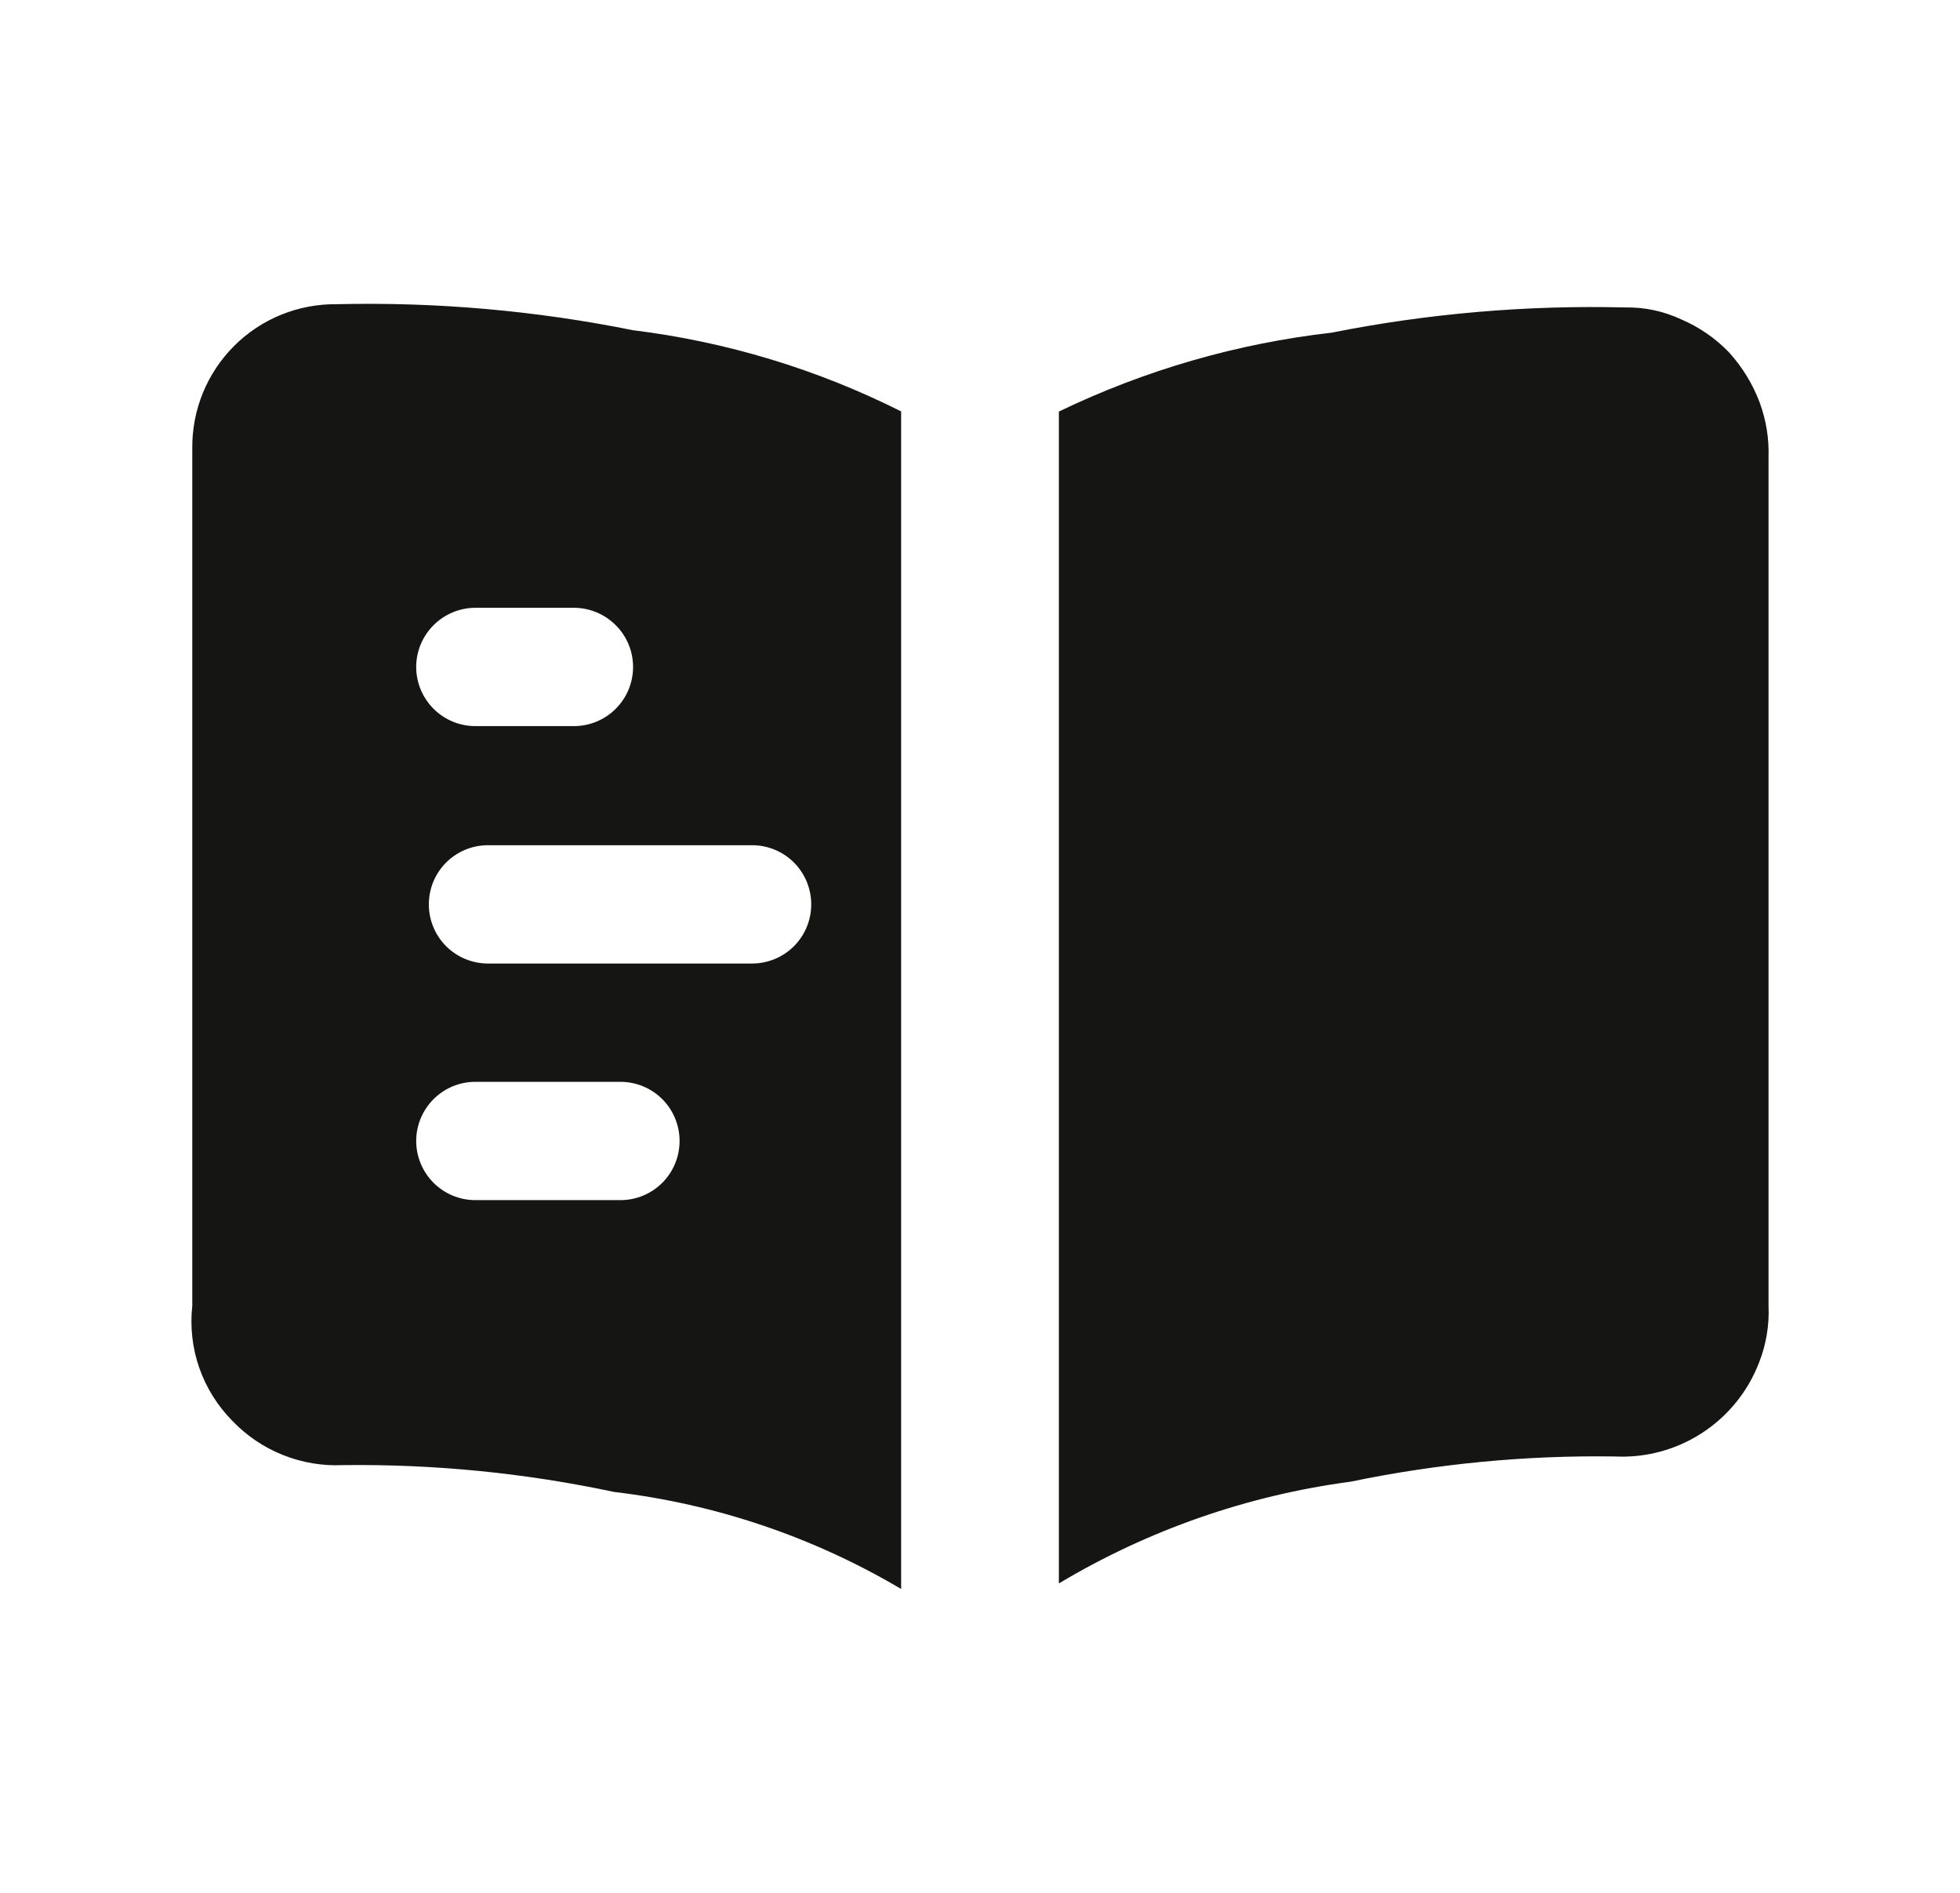
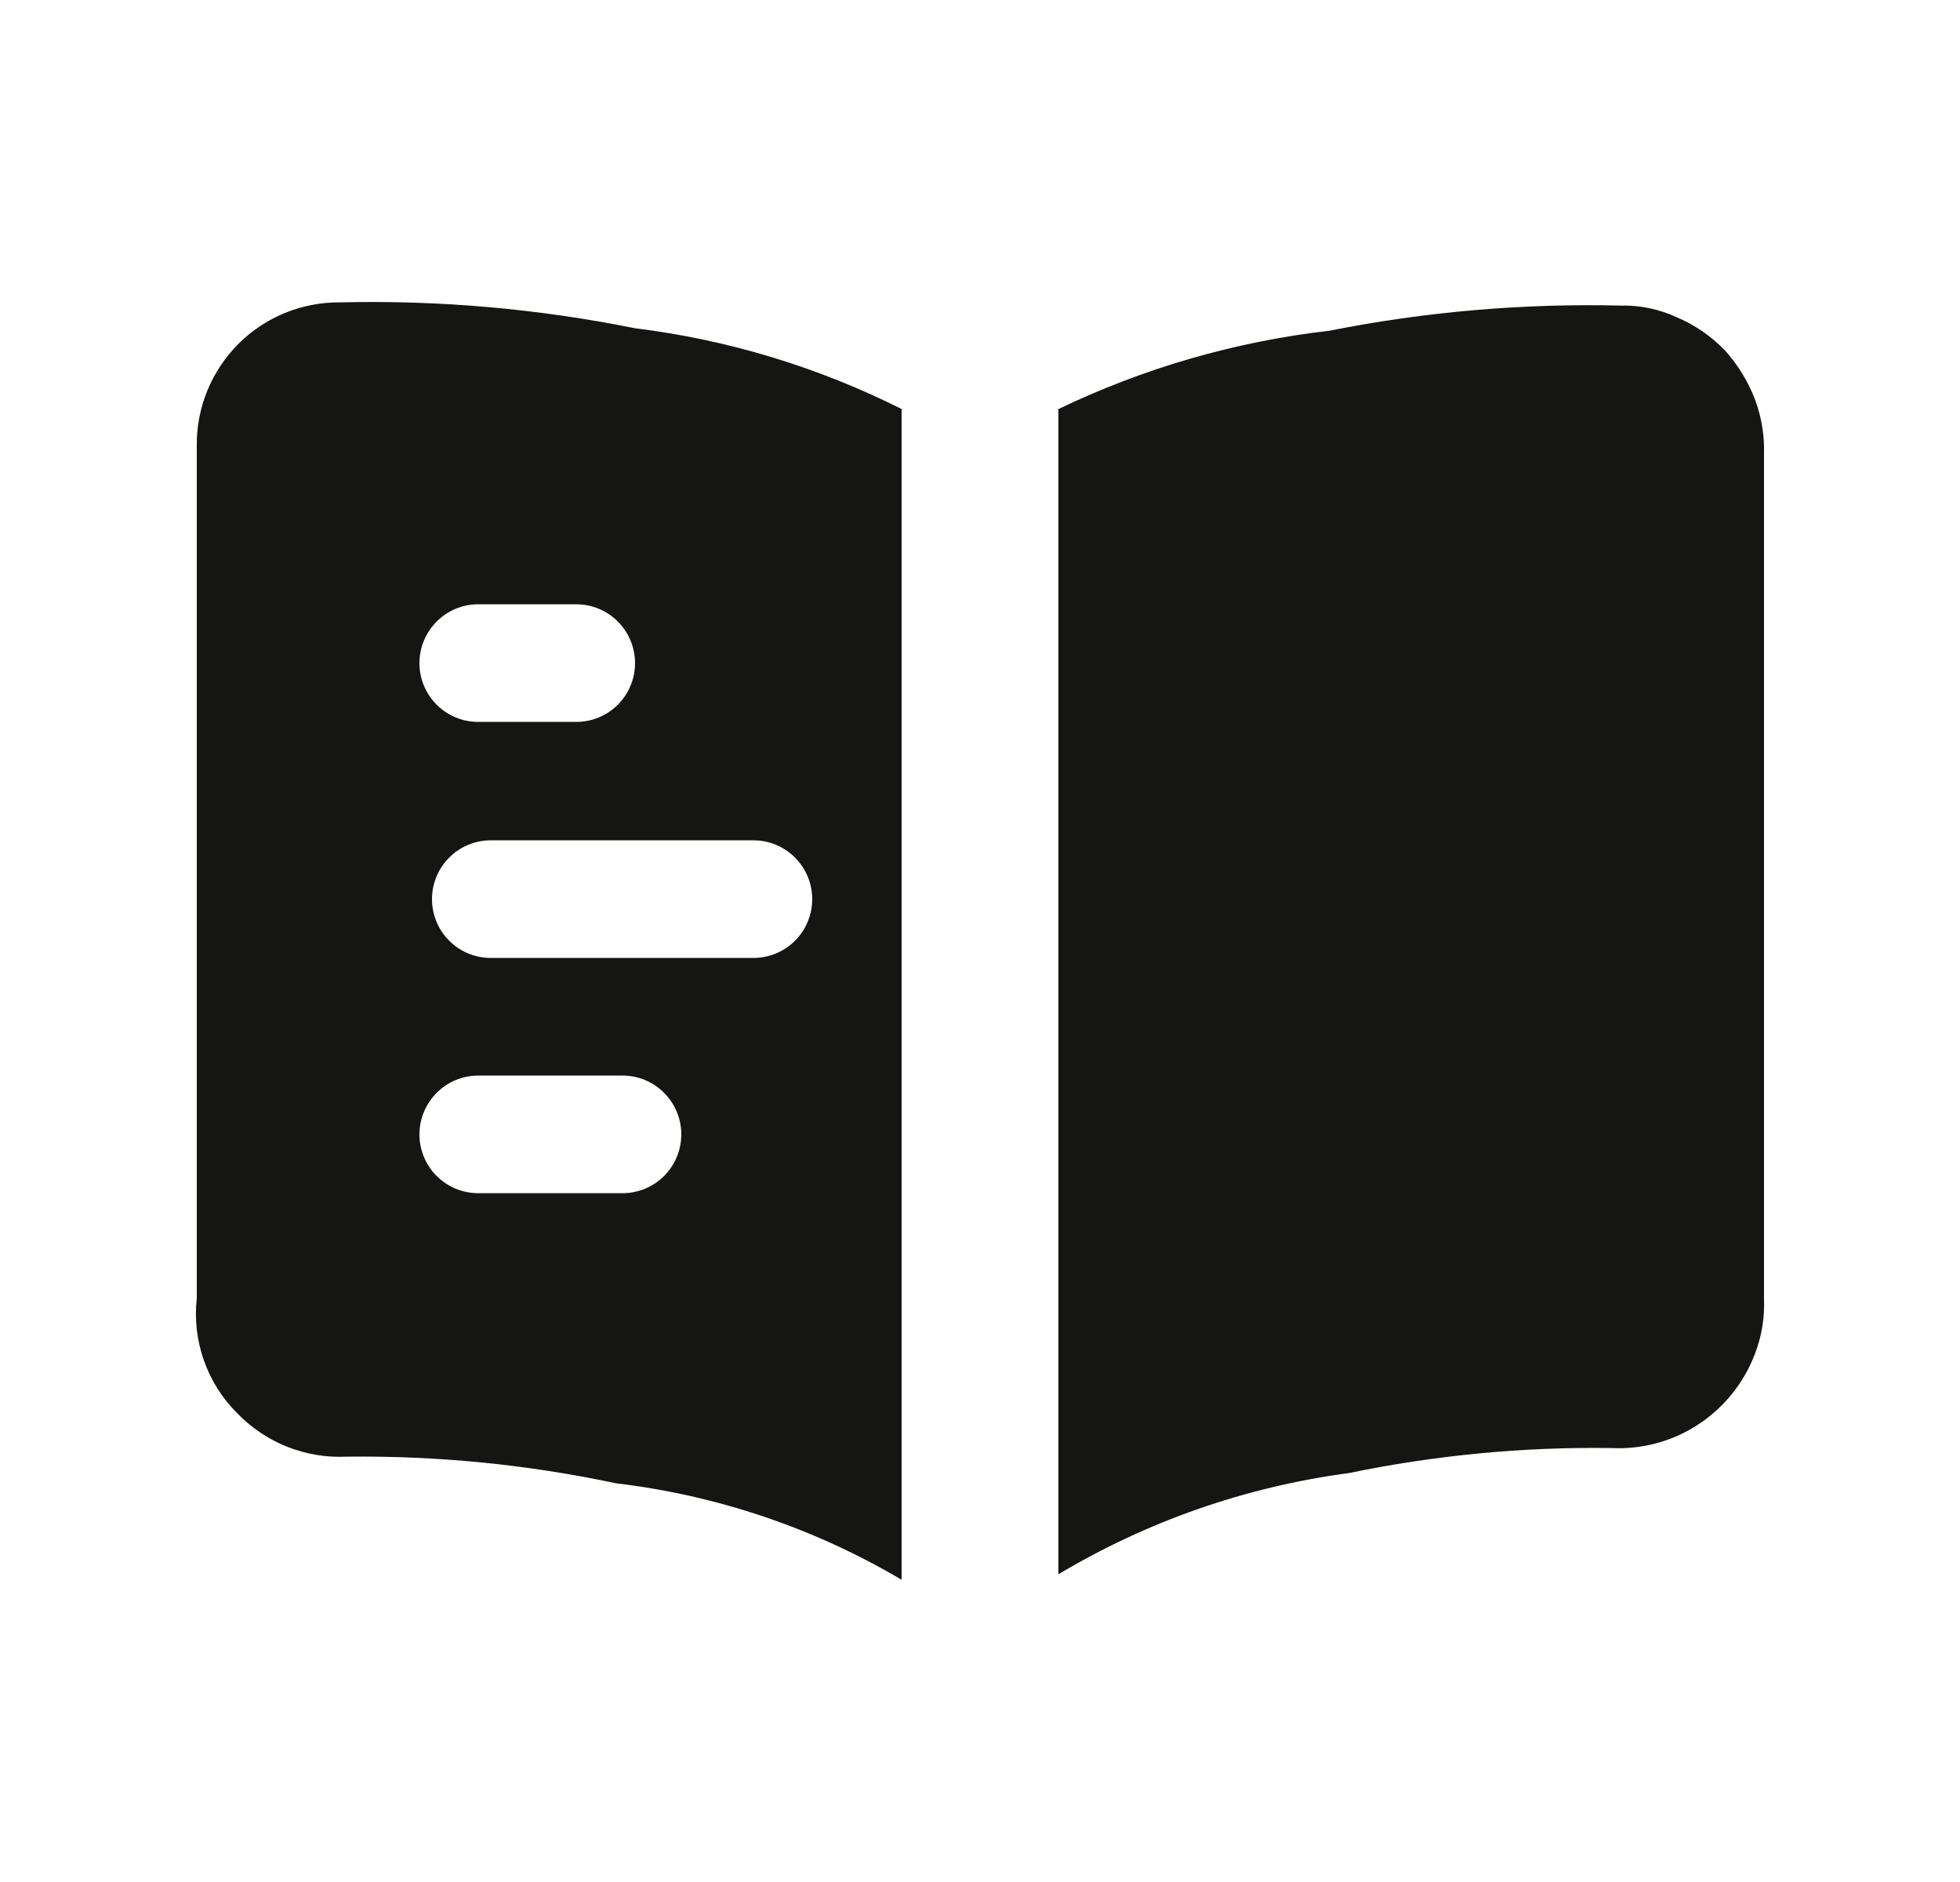
- <svg xmlns="http://www.w3.org/2000/svg" width="29" height="28" viewBox="0 0 29 28" fill="none">
-   <path d="M26.167 6.763V19.316C26.18 19.603 26.132 19.889 26.027 20.156C25.863 20.583 25.568 20.947 25.184 21.197C24.801 21.446 24.349 21.568 23.892 21.545C22.579 21.526 21.269 21.651 19.983 21.918C18.457 22.121 16.988 22.633 15.667 23.423V6.088C16.938 5.475 18.302 5.081 19.703 4.921C21.132 4.637 22.587 4.512 24.043 4.548C24.329 4.542 24.613 4.602 24.872 4.723C25.14 4.837 25.381 5.003 25.583 5.213C25.781 5.431 25.935 5.684 26.038 5.959C26.132 6.217 26.176 6.489 26.167 6.763ZM9.367 4.885C7.923 4.594 6.452 4.465 4.98 4.5C4.699 4.497 4.42 4.55 4.159 4.656C3.899 4.762 3.662 4.919 3.463 5.118C3.265 5.317 3.107 5.554 3.001 5.814C2.895 6.074 2.842 6.353 2.845 6.635V19.316C2.811 19.627 2.846 19.941 2.949 20.236C3.052 20.53 3.22 20.798 3.44 21.02C3.65 21.239 3.904 21.411 4.186 21.523C4.468 21.636 4.77 21.687 5.073 21.673C6.422 21.656 7.768 21.789 9.087 22.07C10.587 22.247 12.033 22.736 13.333 23.505V6.086C12.09 5.461 10.748 5.055 9.367 4.885ZM7.033 8.991H8.492C8.724 8.991 8.946 9.084 9.11 9.248C9.275 9.412 9.367 9.634 9.367 9.866C9.367 10.098 9.275 10.321 9.11 10.485C8.946 10.649 8.724 10.741 8.492 10.741H7.033C6.801 10.741 6.579 10.649 6.415 10.485C6.251 10.321 6.158 10.098 6.158 9.866C6.158 9.634 6.251 9.412 6.415 9.248C6.579 9.084 6.801 8.991 7.033 8.991ZM9.18 17.753H7.033C6.801 17.753 6.579 17.661 6.415 17.497C6.251 17.333 6.158 17.11 6.158 16.878C6.158 16.646 6.251 16.423 6.415 16.259C6.579 16.095 6.801 16.003 7.033 16.003H9.18C9.412 16.003 9.635 16.095 9.799 16.259C9.963 16.423 10.055 16.646 10.055 16.878C10.055 17.11 9.963 17.333 9.799 17.497C9.635 17.661 9.412 17.753 9.18 17.753ZM11.128 14.253H7.22C6.988 14.253 6.765 14.161 6.601 13.997C6.437 13.833 6.345 13.61 6.345 13.378C6.345 13.146 6.437 12.923 6.601 12.759C6.765 12.595 6.988 12.503 7.22 12.503H11.128C11.36 12.503 11.583 12.595 11.747 12.759C11.911 12.923 12.003 13.146 12.003 13.378C12.003 13.61 11.911 13.833 11.747 13.997C11.583 14.161 11.36 14.253 11.128 14.253Z" fill="#151514" />
+ <svg xmlns="http://www.w3.org/2000/svg" width="25" height="24" viewBox="0 0 25 24" fill="none">
+   <path d="M22.5 5.796V16.556C22.511 16.802 22.47 17.047 22.38 17.276C22.239 17.642 21.986 17.954 21.658 18.168C21.329 18.382 20.942 18.486 20.55 18.466C19.425 18.45 18.302 18.558 17.2 18.786C15.892 18.96 14.633 19.399 13.5 20.076V5.217C14.589 4.693 15.759 4.355 16.96 4.217C18.184 3.974 19.432 3.867 20.68 3.897C20.925 3.892 21.168 3.944 21.39 4.047C21.62 4.145 21.827 4.287 22 4.467C22.169 4.654 22.302 4.871 22.39 5.107C22.47 5.328 22.508 5.561 22.5 5.796ZM8.1 4.186C6.863 3.937 5.602 3.826 4.34 3.856C4.099 3.854 3.86 3.899 3.636 3.99C3.413 4.081 3.21 4.216 3.04 4.386C2.87 4.557 2.735 4.76 2.644 4.983C2.553 5.206 2.507 5.445 2.51 5.686V16.556C2.48 16.822 2.511 17.092 2.599 17.344C2.687 17.597 2.831 17.827 3.02 18.016C3.2 18.204 3.418 18.352 3.659 18.448C3.901 18.545 4.16 18.588 4.42 18.576C5.576 18.562 6.729 18.676 7.86 18.916C9.146 19.069 10.386 19.487 11.5 20.146V5.216C10.434 4.681 9.284 4.332 8.1 4.186ZM6.1 7.706H7.35C7.549 7.706 7.74 7.785 7.88 7.926C8.021 8.067 8.1 8.257 8.1 8.456C8.1 8.655 8.021 8.846 7.88 8.987C7.74 9.127 7.549 9.206 7.35 9.206H6.1C5.901 9.206 5.71 9.127 5.57 8.987C5.429 8.846 5.35 8.655 5.35 8.456C5.35 8.257 5.429 8.067 5.57 7.926C5.71 7.785 5.901 7.706 6.1 7.706ZM7.94 15.216H6.1C5.901 15.216 5.71 15.137 5.57 14.997C5.429 14.856 5.35 14.665 5.35 14.466C5.35 14.267 5.429 14.077 5.57 13.936C5.71 13.795 5.901 13.716 6.1 13.716H7.94C8.139 13.716 8.33 13.795 8.47 13.936C8.611 14.077 8.69 14.267 8.69 14.466C8.69 14.665 8.611 14.856 8.47 14.997C8.33 15.137 8.139 15.216 7.94 15.216ZM9.61 12.216H6.26C6.061 12.216 5.87 12.137 5.73 11.997C5.589 11.856 5.51 11.665 5.51 11.466C5.51 11.267 5.589 11.077 5.73 10.936C5.87 10.795 6.061 10.716 6.26 10.716H9.61C9.809 10.716 10 10.795 10.14 10.936C10.281 11.077 10.36 11.267 10.36 11.466C10.36 11.665 10.281 11.856 10.14 11.997C10 12.137 9.809 12.216 9.61 12.216Z" fill="#151514" />
</svg>
